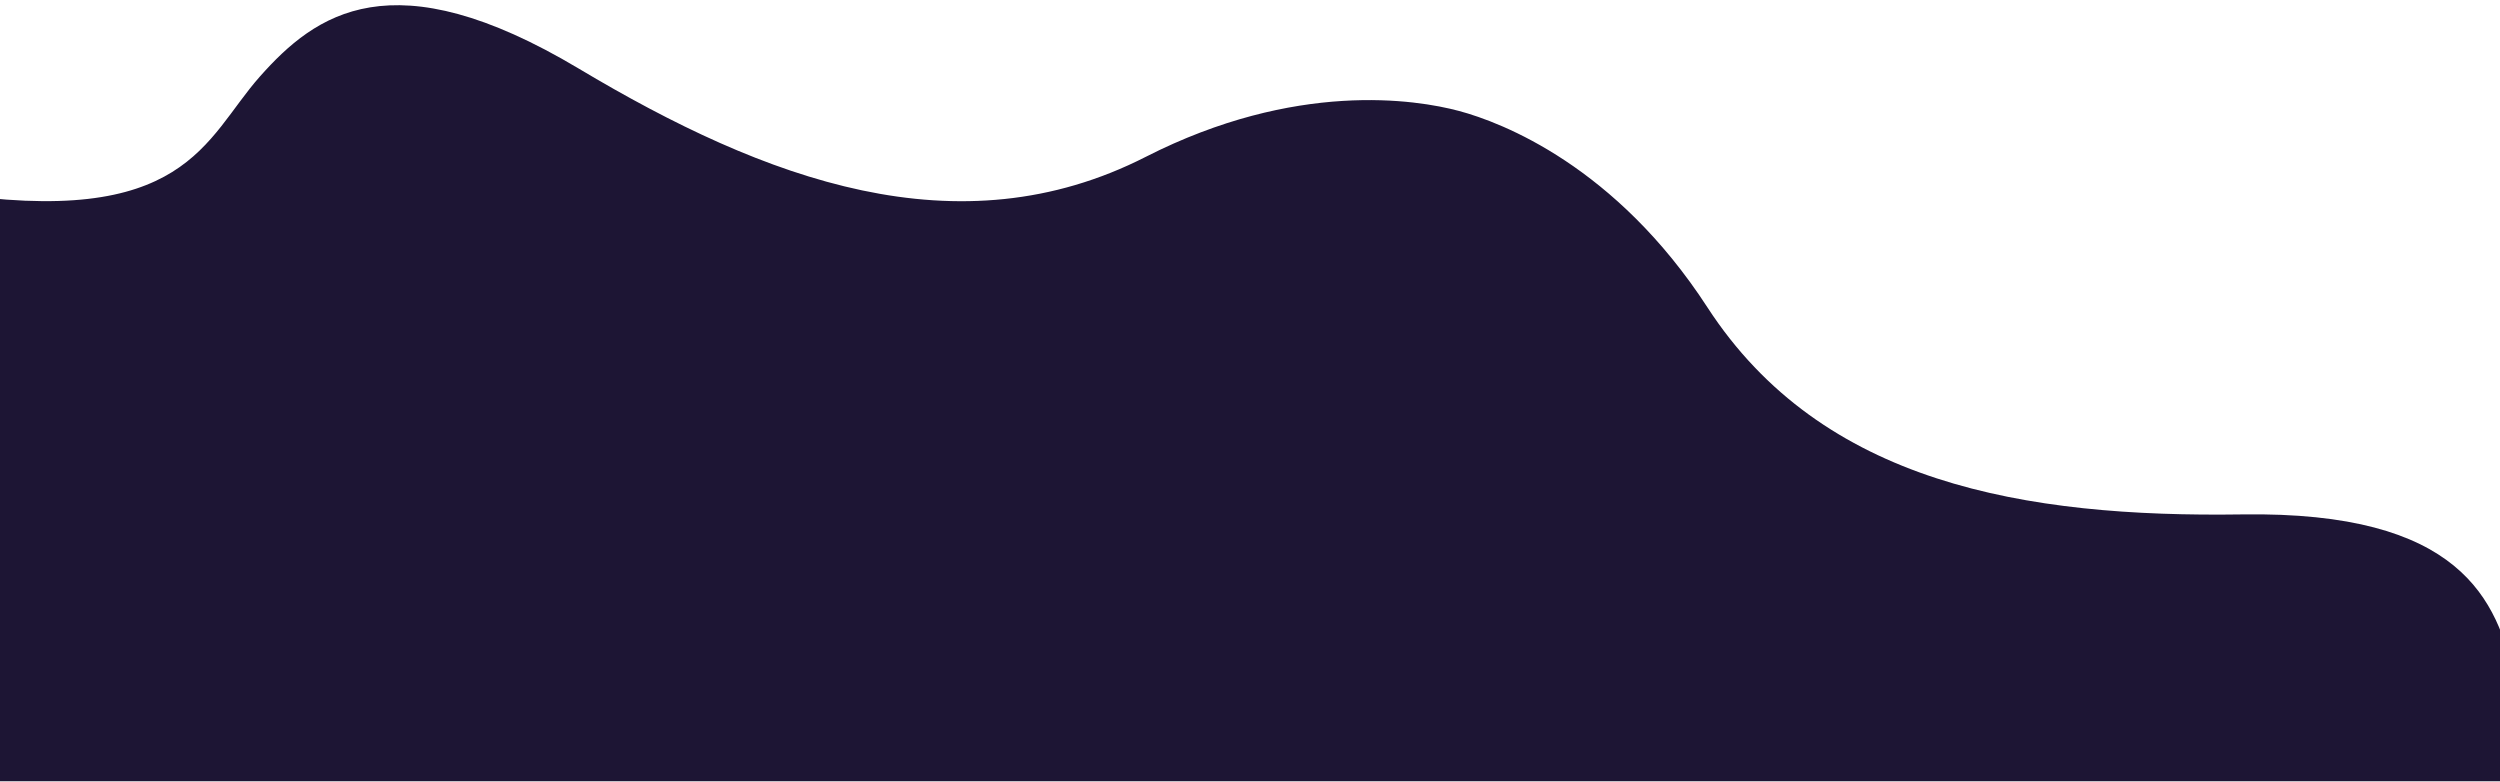
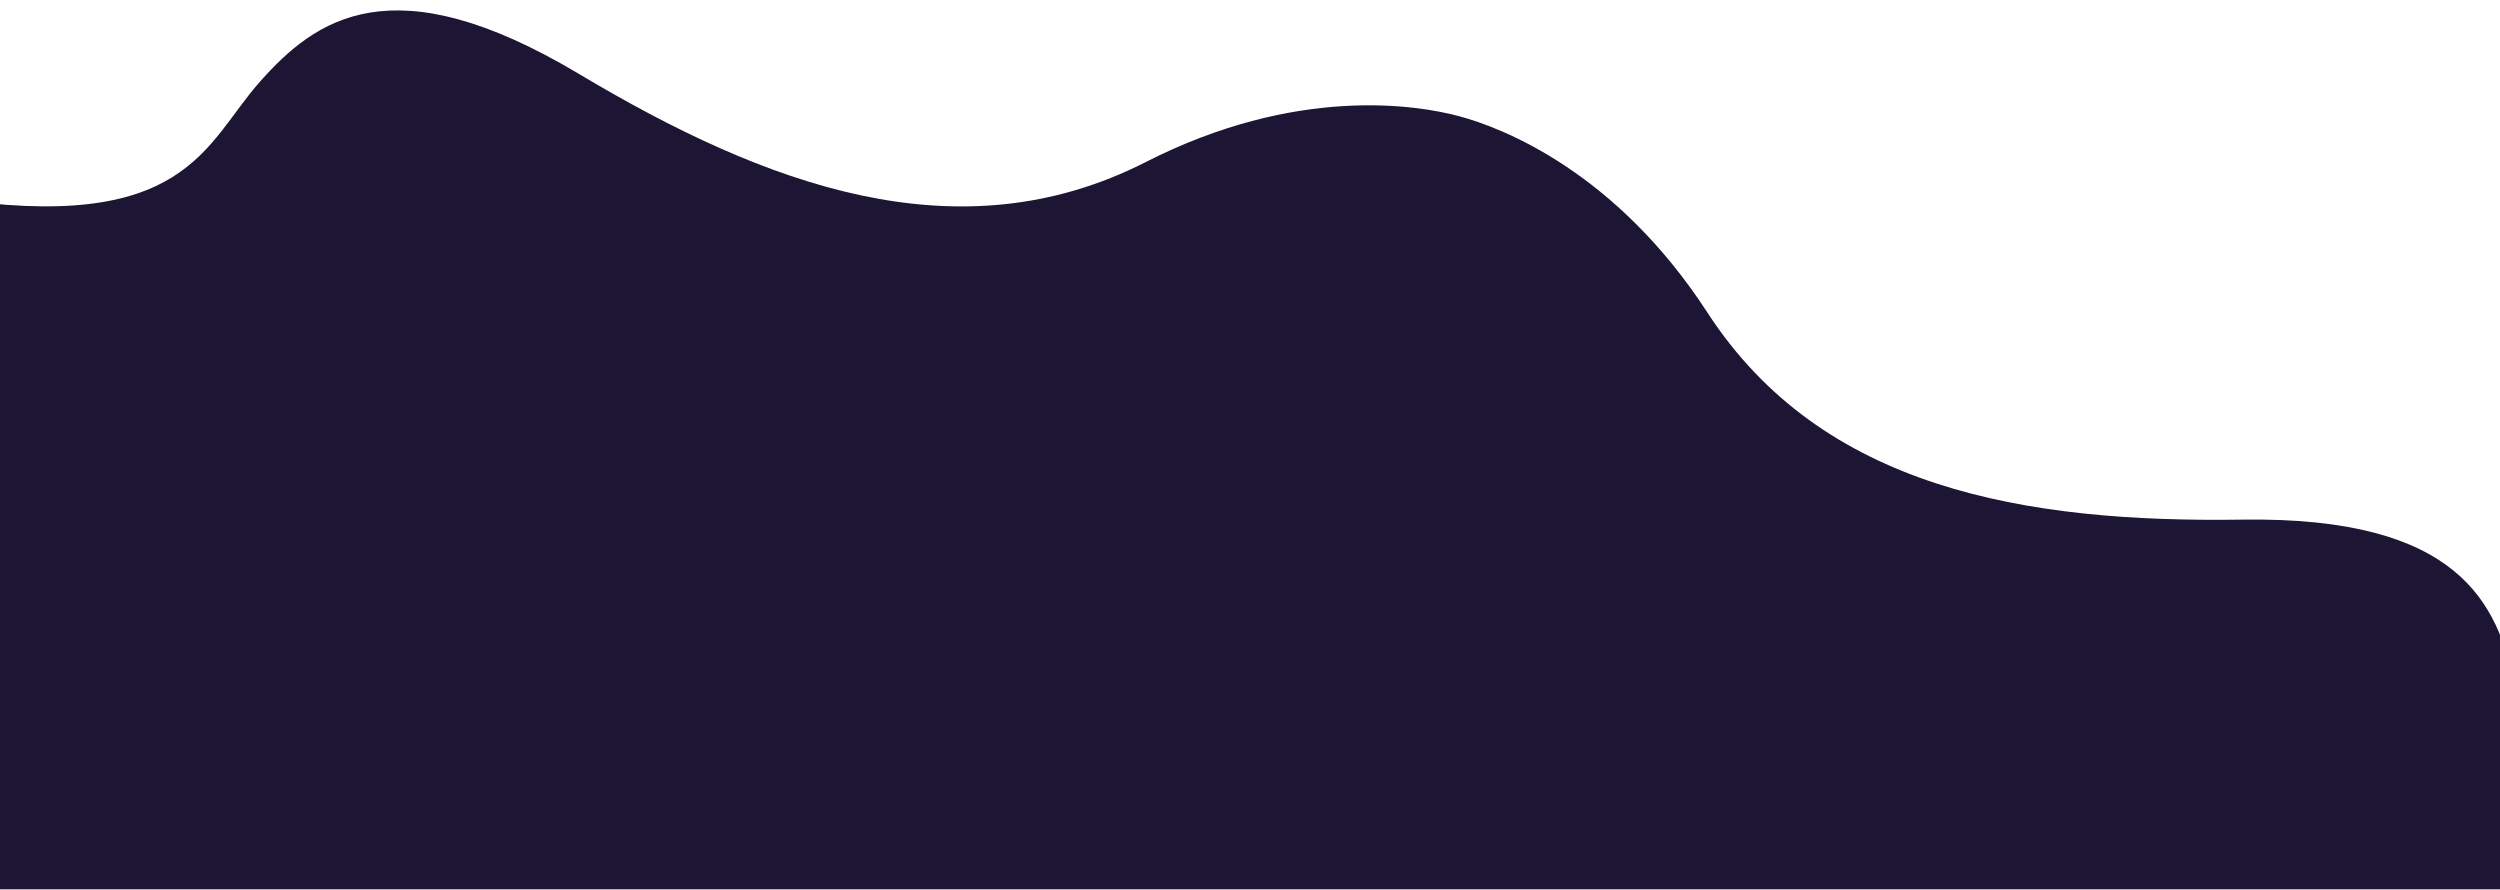
- <svg xmlns="http://www.w3.org/2000/svg" width="1920" height="600" viewBox="0 0 1920 600" fill="none">
-   <mask id="mask0_45_221" style="mask-type:alpha" maskUnits="userSpaceOnUse" x="0" y="0" width="1920" height="600">
-     <rect width="1920" height="600" fill="#D9D9D9" />
+ <svg xmlns="http://www.w3.org/2000/svg" width="1920" height="683" viewBox="0 0 1920 683" fill="none">
+   <mask id="mask0_48_225" style="mask-type:alpha" maskUnits="userSpaceOnUse" x="0" y="0" width="1920" height="683">
+     <rect width="1920" height="683" fill="#D9D9D9" />
  </mask>
-   <g mask="url(#mask0_45_221)">
-     <path d="M2097.07 721.12C2237.95 775.656 2242.07 883.554 2226.53 930.686L2032.89 915.333L-20.373 915.334L-260 264.423C-249.898 215.831 -192.377 124.452 -43.105 147.661C143.484 176.672 156.945 106.83 199.583 58.796C242.221 10.762 301.196 -32.894 444.595 52.747C587.995 138.388 735.996 193.784 879.971 120.44C995.151 61.764 1087.51 76.37 1120.54 85.22C1153.57 94.07 1240.86 127.602 1311.27 236.007C1399.29 371.513 1555.16 397.539 1722.17 395.071C1889.18 392.604 1918.42 459.899 1931.33 522.817C1944.24 585.734 1920.98 652.95 2097.07 721.12Z" fill="#1D1534" />
+   <g mask="url(#mask0_48_225)">
+     <path d="M2097.07 725.12C2237.95 779.656 2242.07 887.554 2226.53 934.686L2032.89 919.333L-20.373 919.334L-260 268.423C-249.898 219.831 -192.377 128.452 -43.105 151.661C143.484 180.672 156.945 110.83 199.583 62.796C242.221 14.762 301.196 -28.894 444.595 56.747C587.995 142.388 735.996 197.784 879.971 124.44C995.151 65.764 1087.51 80.37 1120.54 89.22C1153.57 98.07 1240.86 131.602 1311.27 240.007C1399.29 375.513 1555.16 401.539 1722.17 399.071C1889.18 396.604 1918.42 463.899 1931.33 526.817C1944.24 589.734 1920.98 656.95 2097.07 725.12Z" fill="#1D1534" />
  </g>
</svg>
